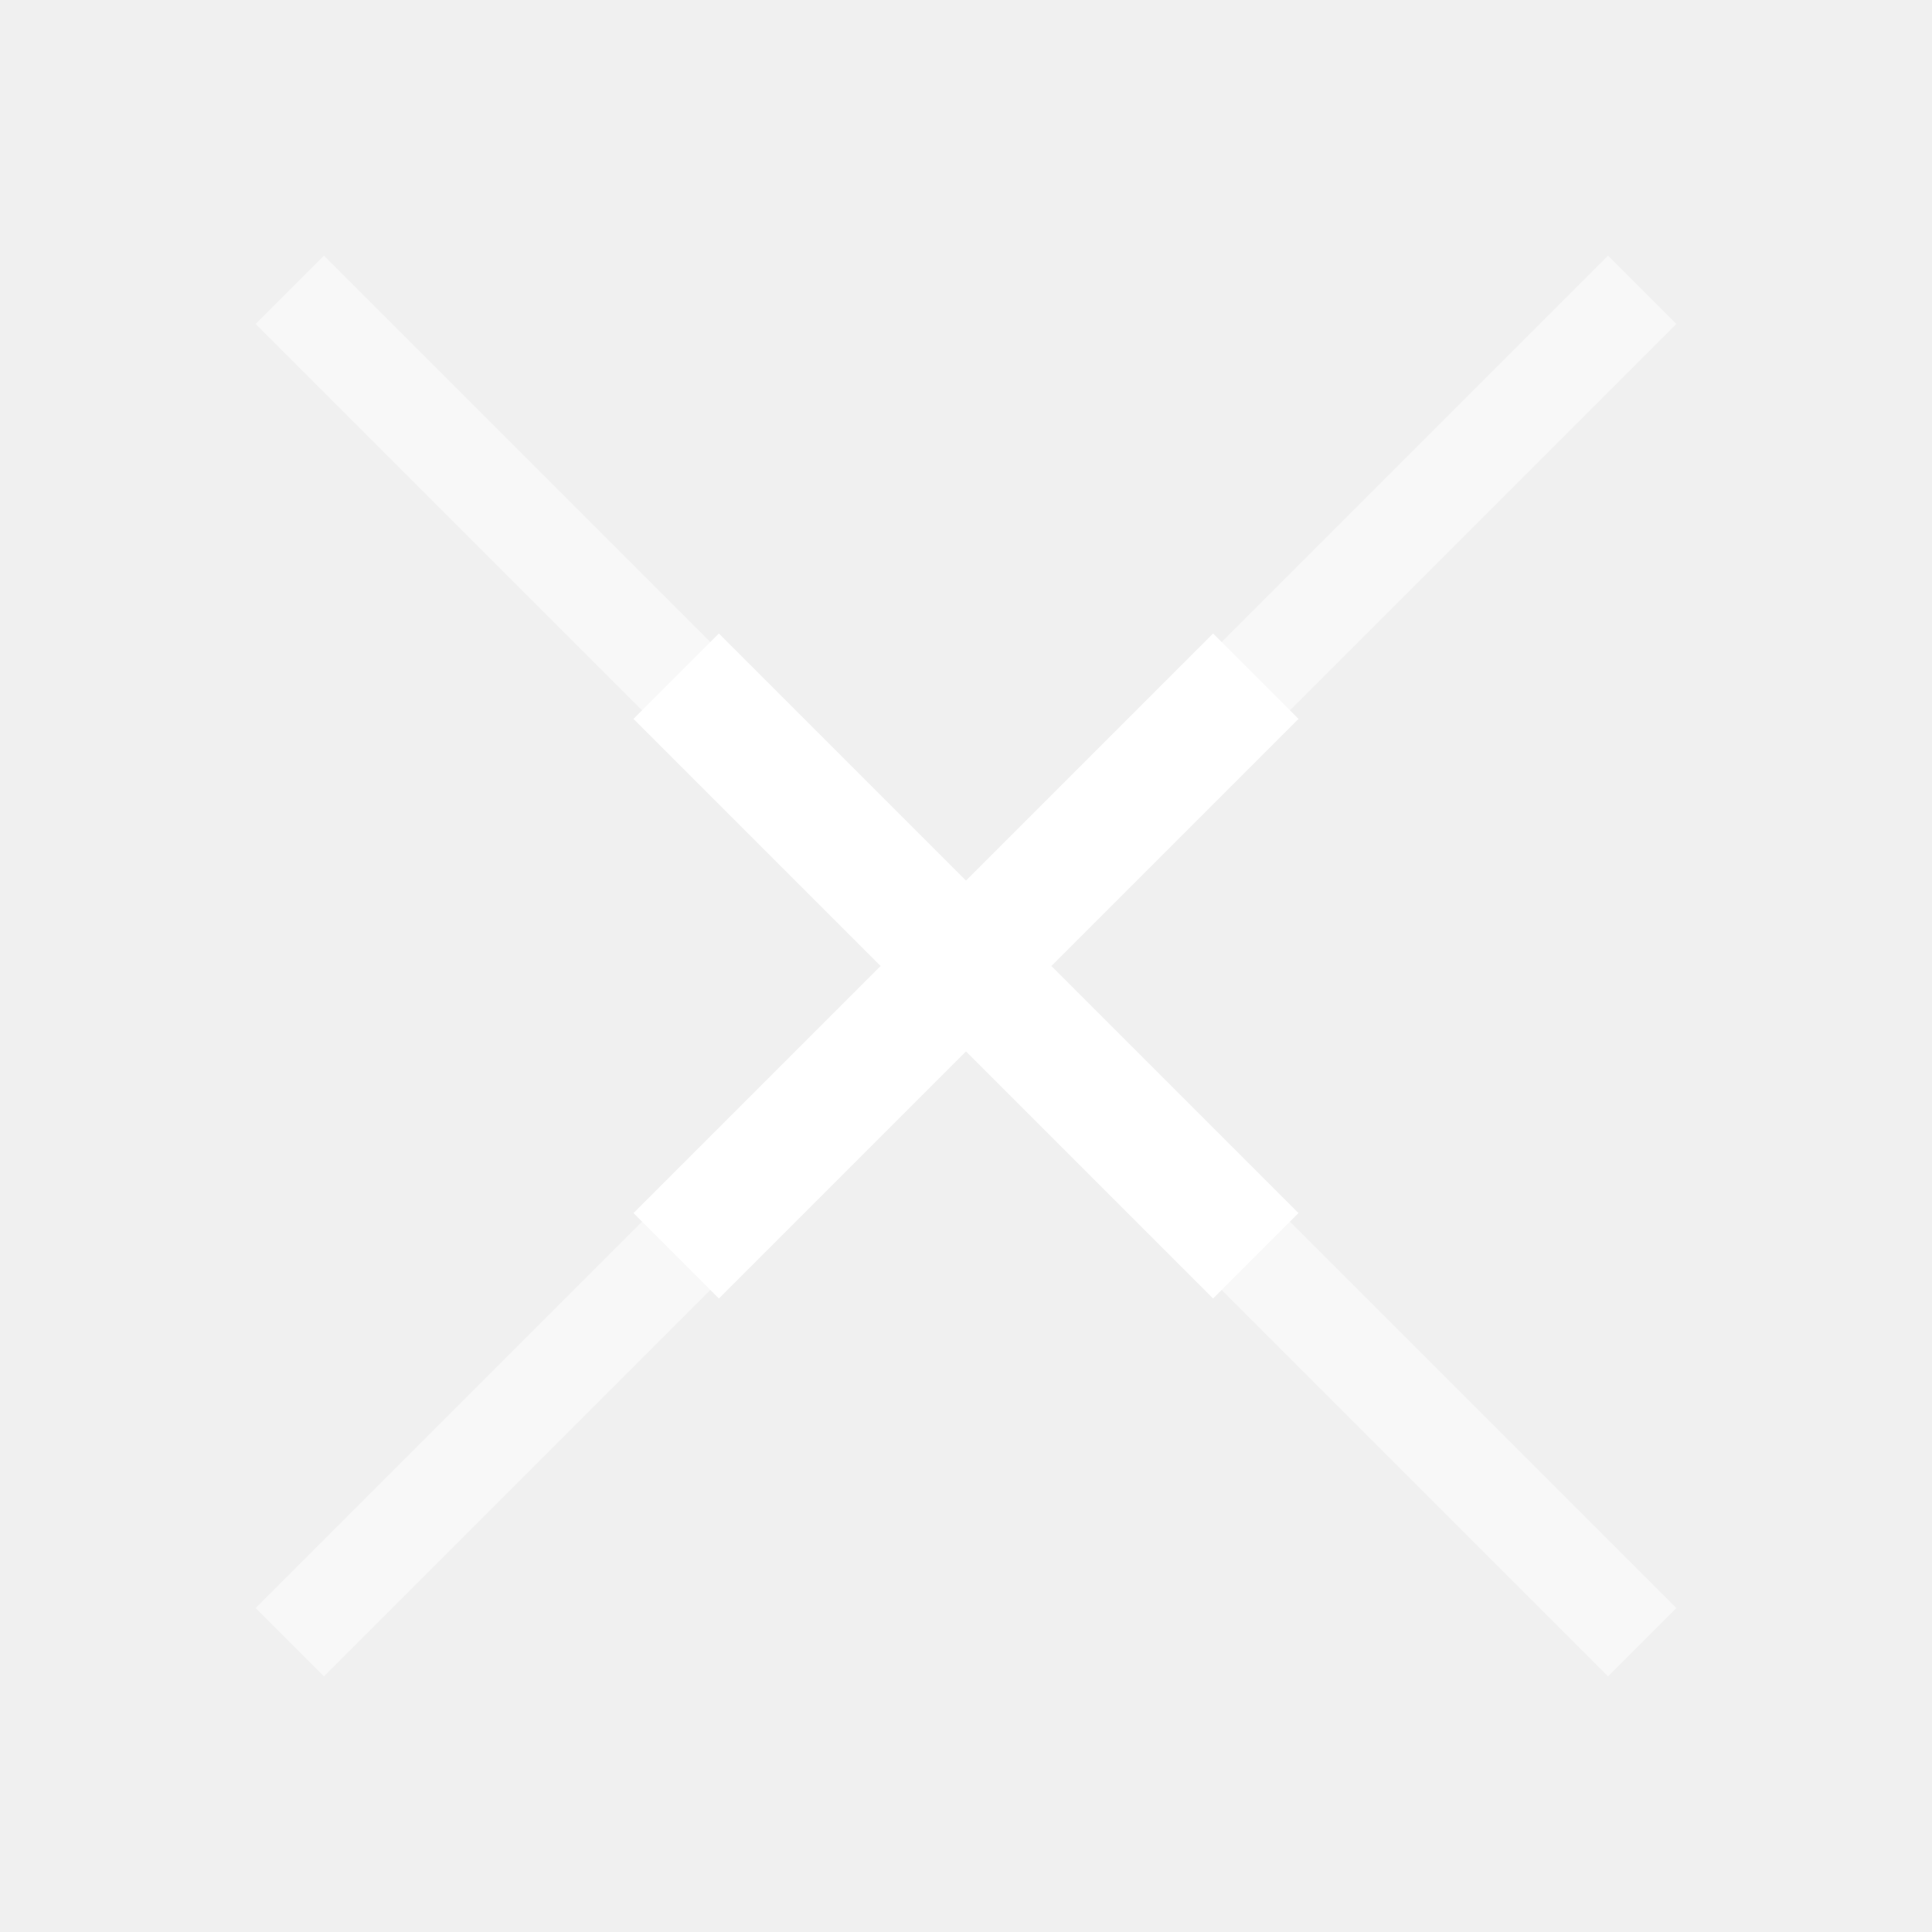
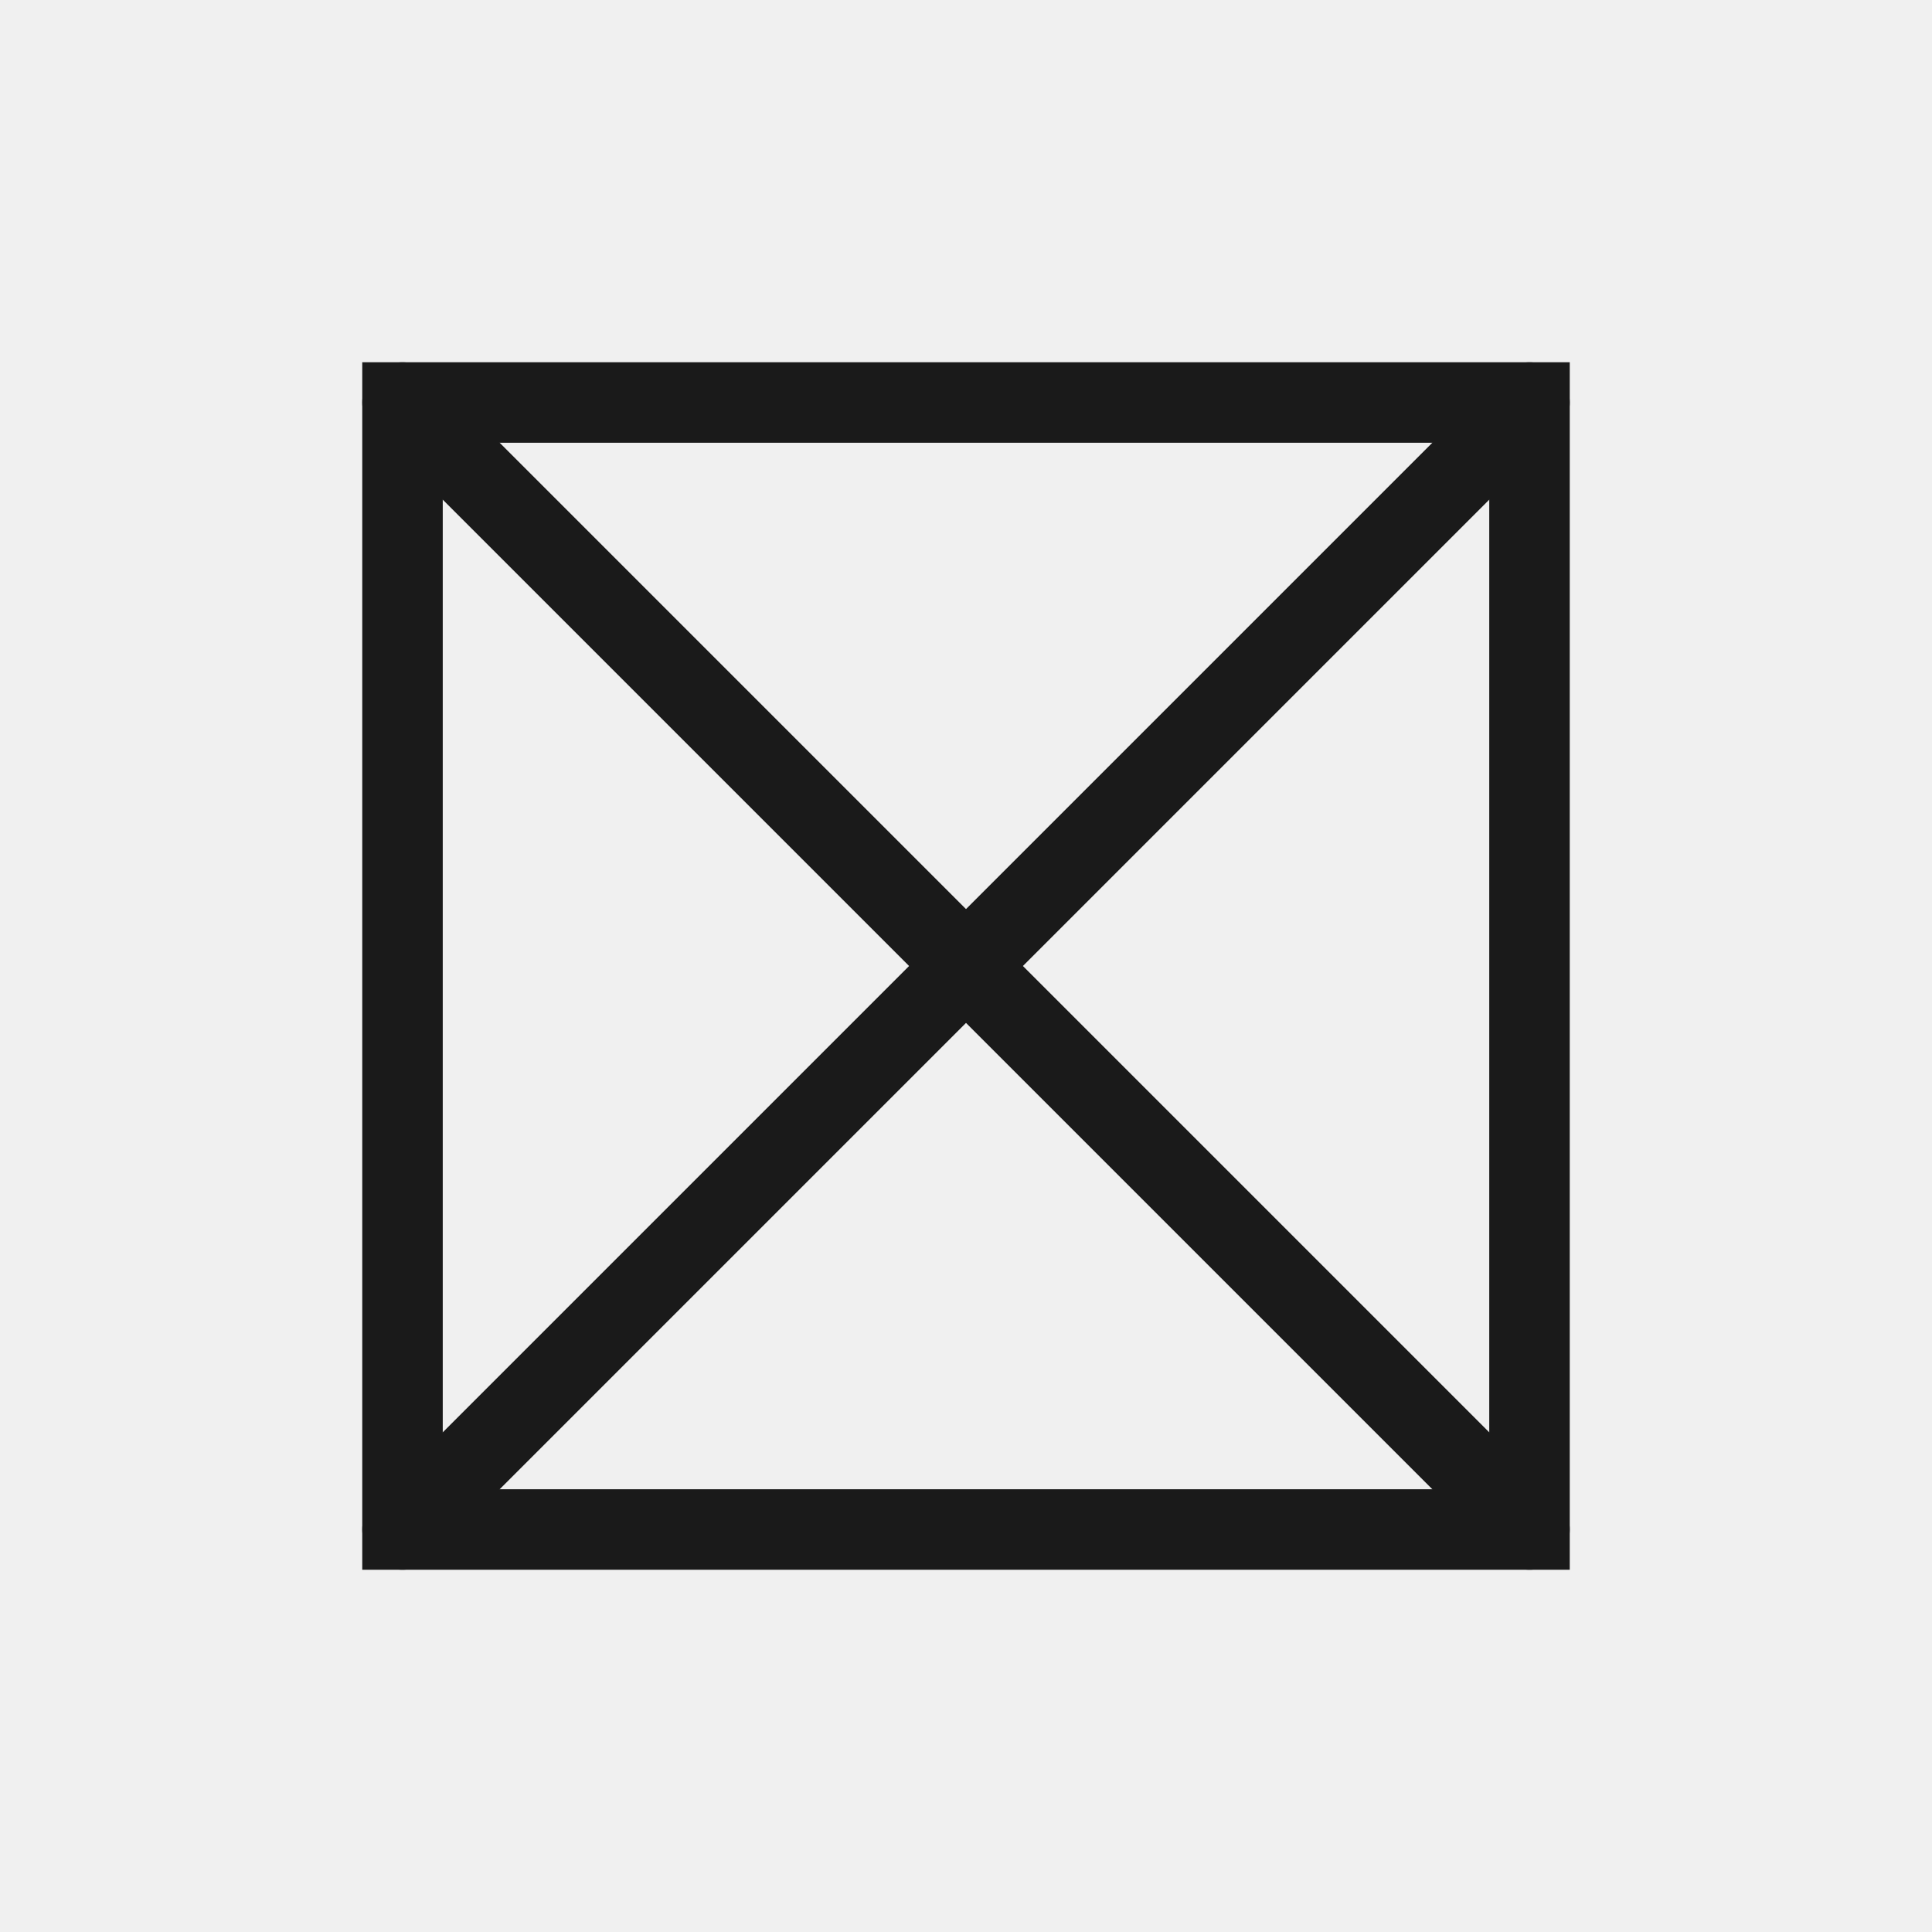
- <svg xmlns="http://www.w3.org/2000/svg" viewBox="0 0 40 40">
-   <line x1="6" y1="6" x2="34" y2="34" stroke="#ffffff" stroke-width="2" opacity="0.5" />
-   <line x1="34" y1="6" x2="6" y2="34" stroke="#ffffff" stroke-width="2" opacity="0.5" />
-   <path d="M14 14 L26 26 M26 14 L14 26" stroke="#ffffff" stroke-width="2.5" fill="none" />
+ <svg xmlns="http://www.w3.org/2000/svg" viewBox="0 0 48 48">
+   <rect x="10" y="10" width="28" height="28" fill="none" stroke="#1A1A1A" stroke-width="2" />
+   <path d="M10 10 38 38 M38 10 10 38" fill="none" stroke="#1A1A1A" stroke-width="2" stroke-linecap="round" />
</svg>
